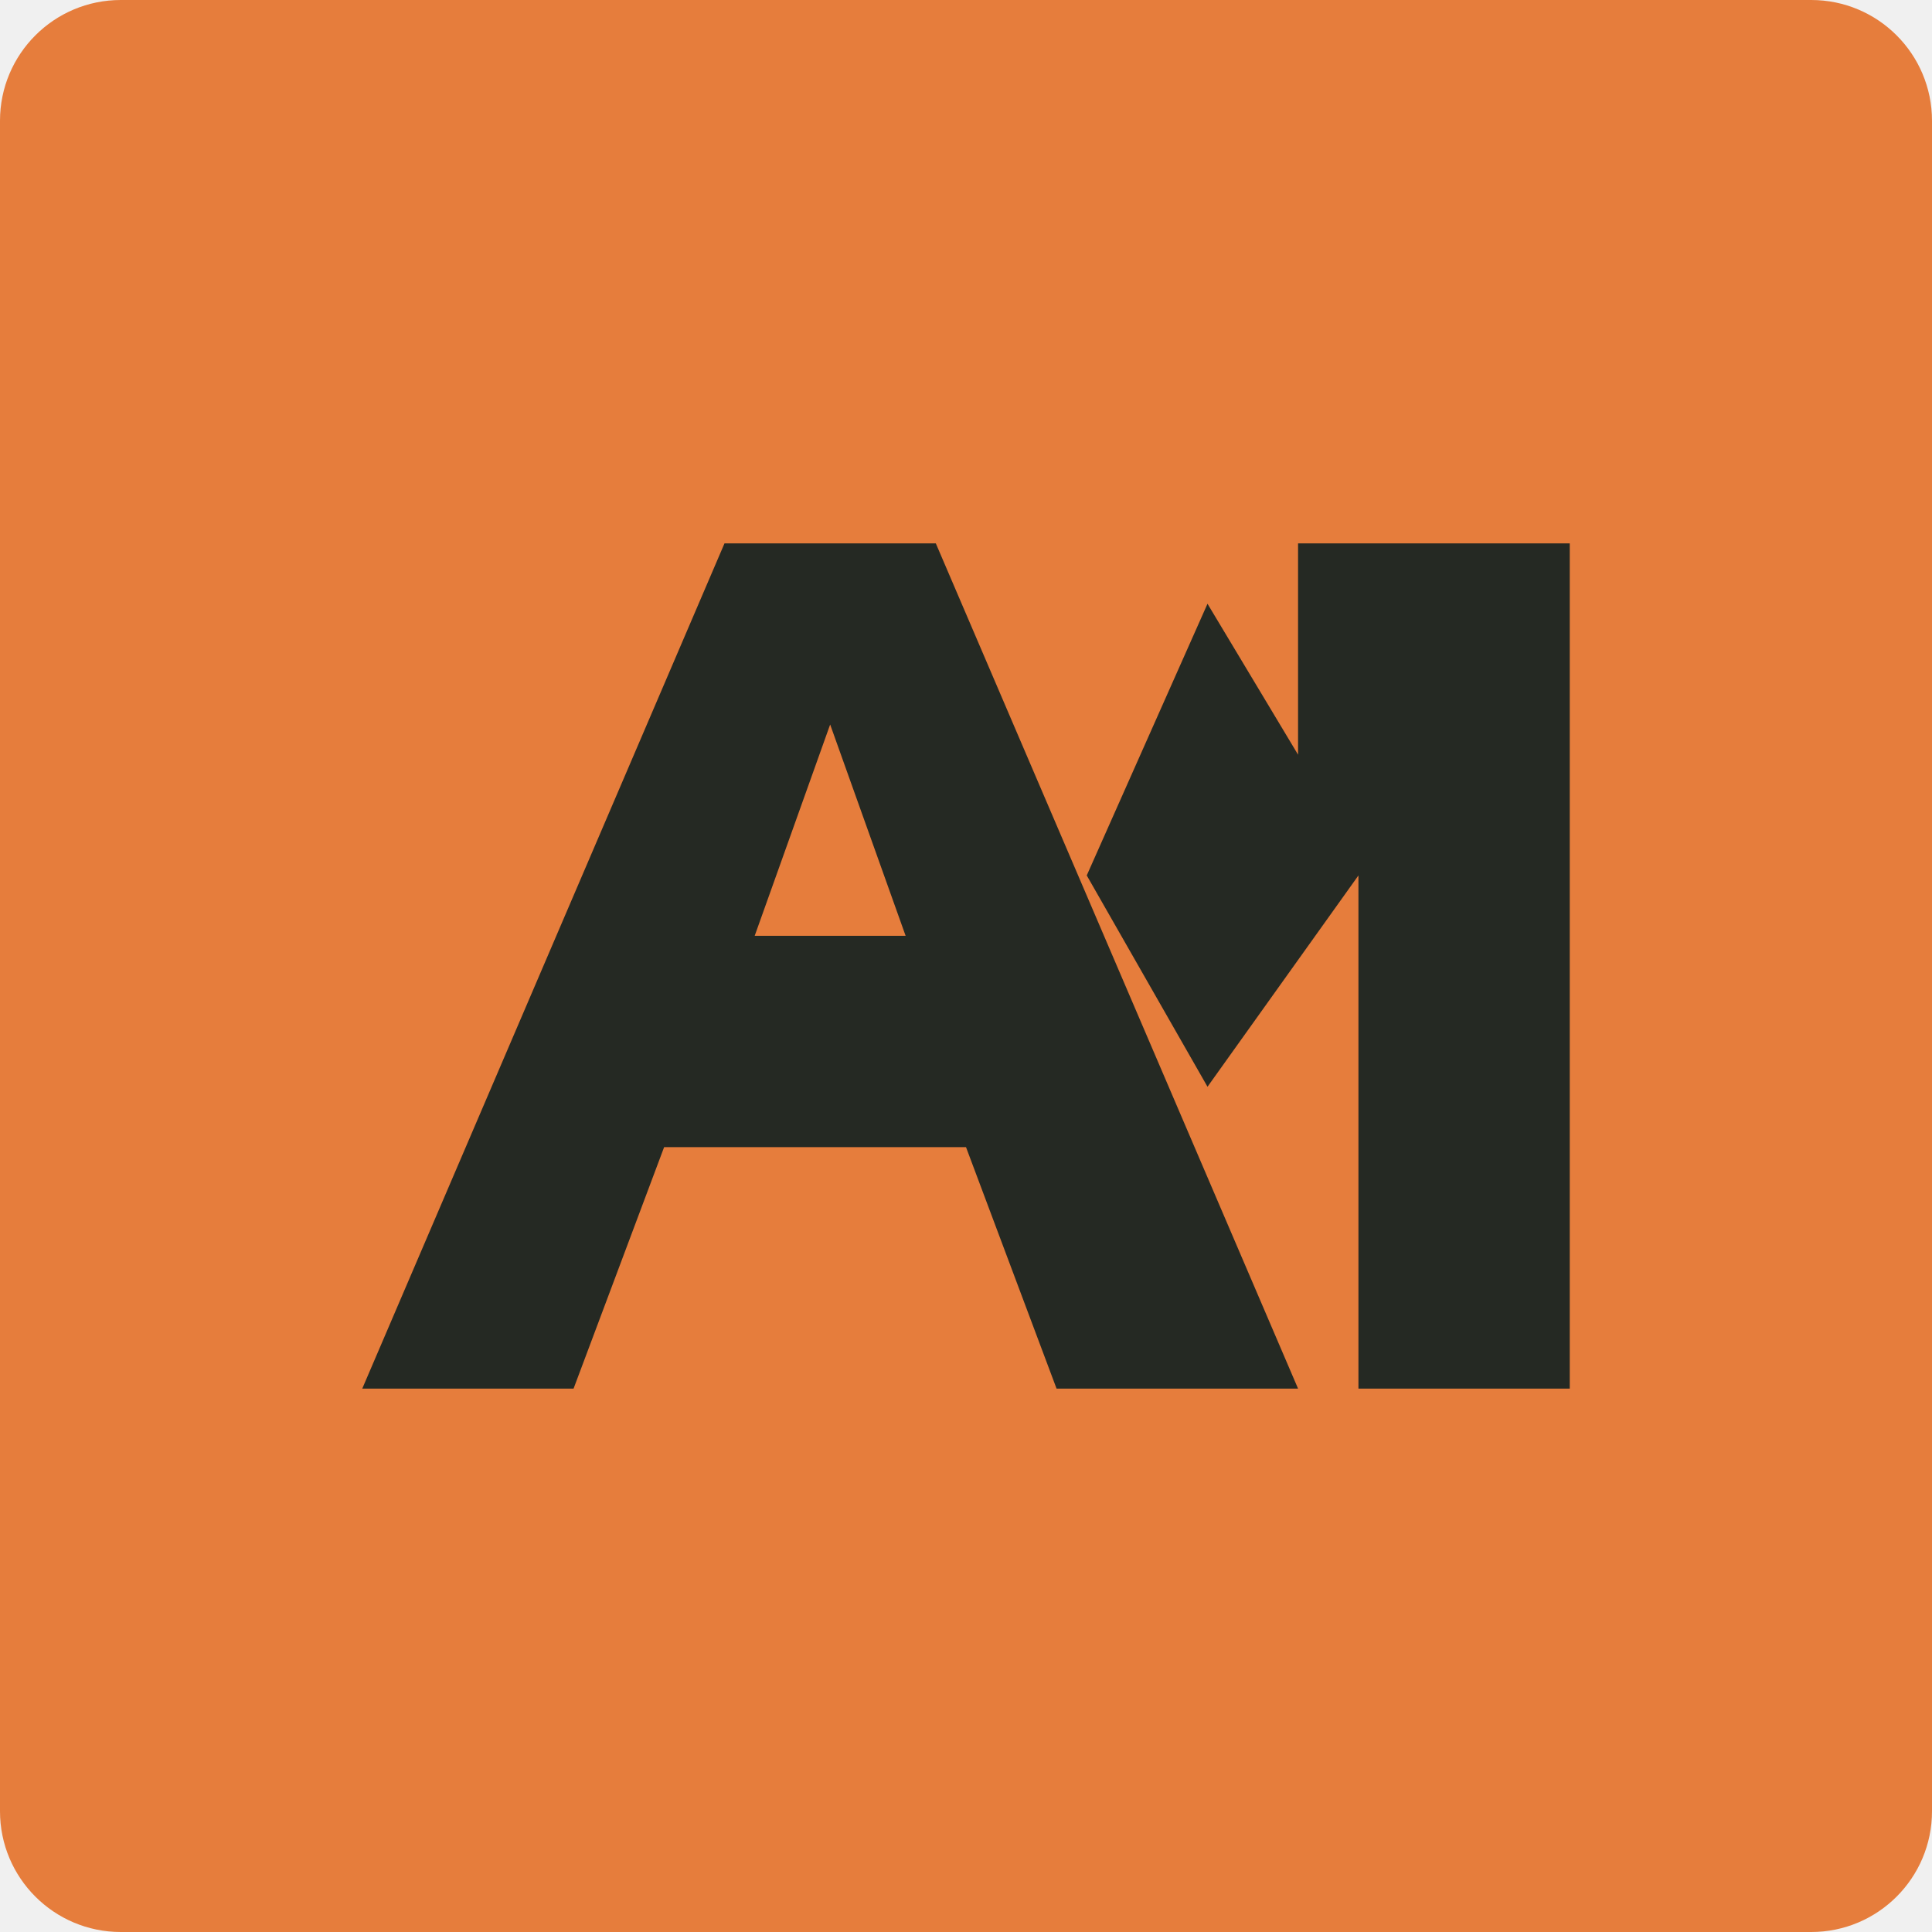
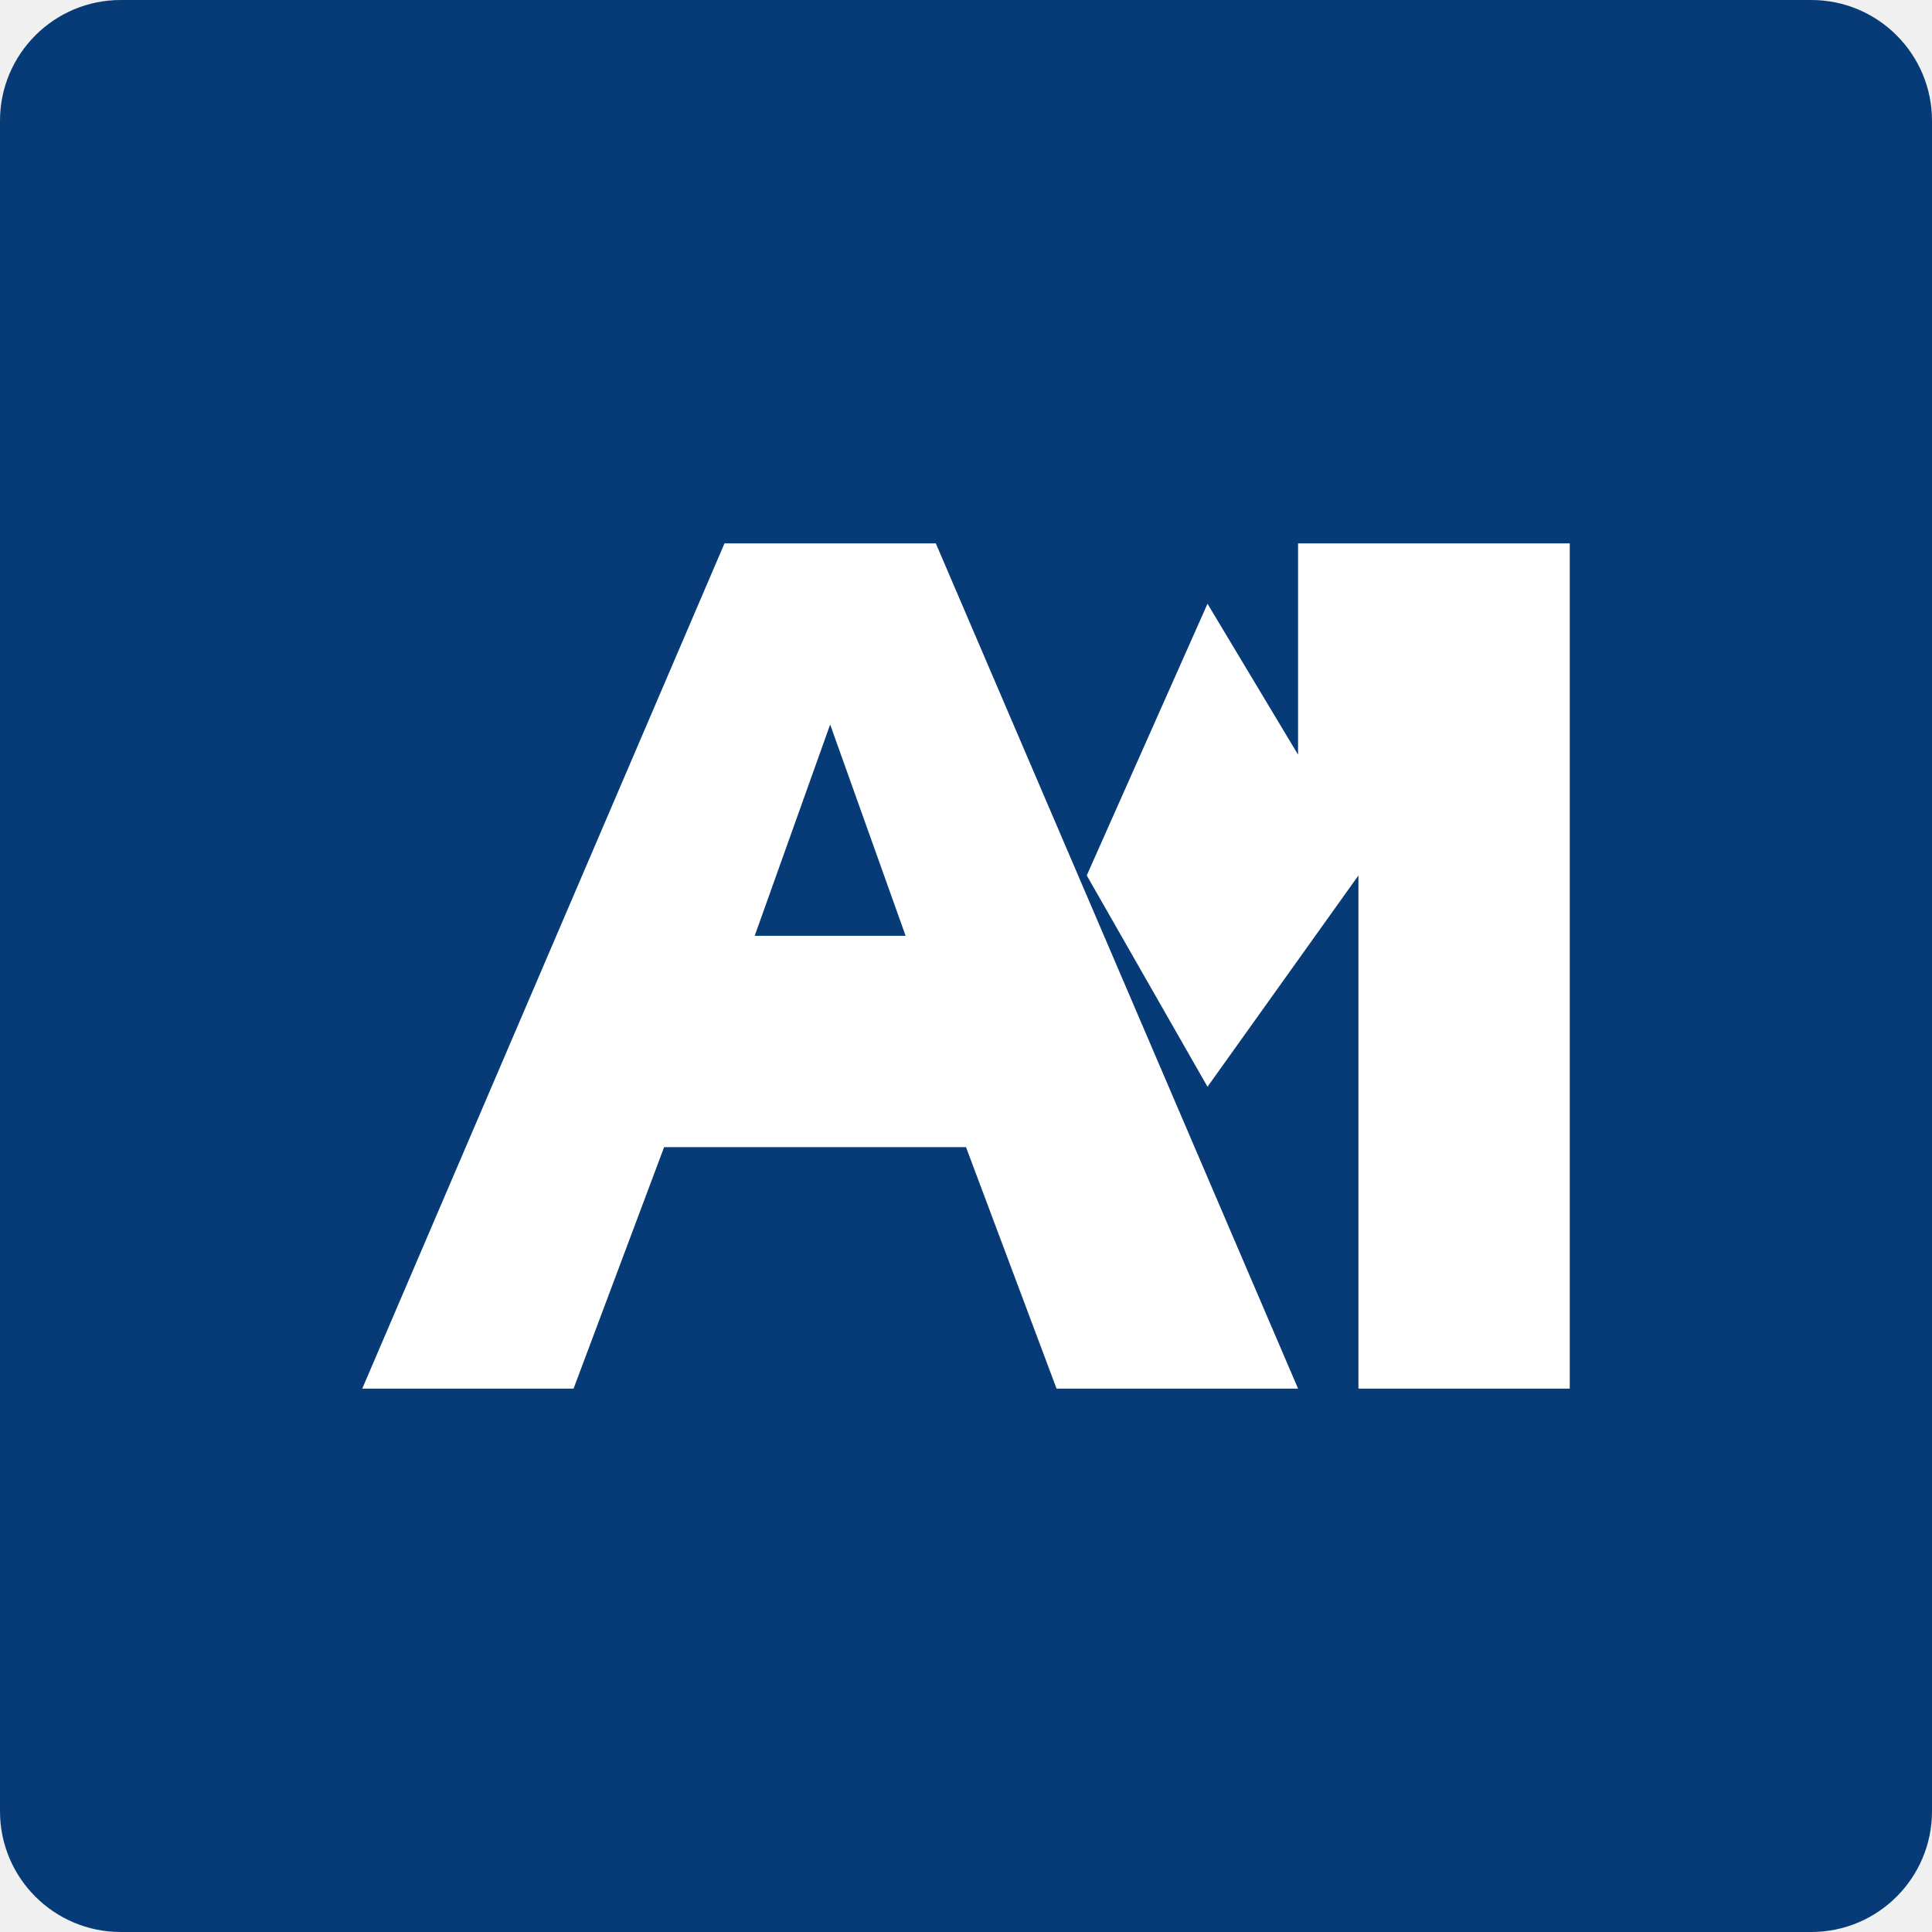
<svg xmlns="http://www.w3.org/2000/svg" viewBox="0 0 64 64">
-   <rect width="64" height="64" rx="4" fill="#e67d3c" />
-   <path d="M12 46 24 18h7l12 28h-8l-3-8H22l-3 8Zm13-15h5l-2.5-7ZM43 18h9v28h-7V29l-5 7-4-7 4-9 3 5Z" fill="#252923" />
+   <rect width="64" height="64" rx="4" fill="#073b77" />
+   <path d="M12 46 24 18h7l12 28h-8l-3-8H22l-3 8Zm13-15h5l-2.5-7ZM43 18h9v28h-7V29l-5 7-4-7 4-9 3 5Z" fill="#ffffff" />
</svg>
